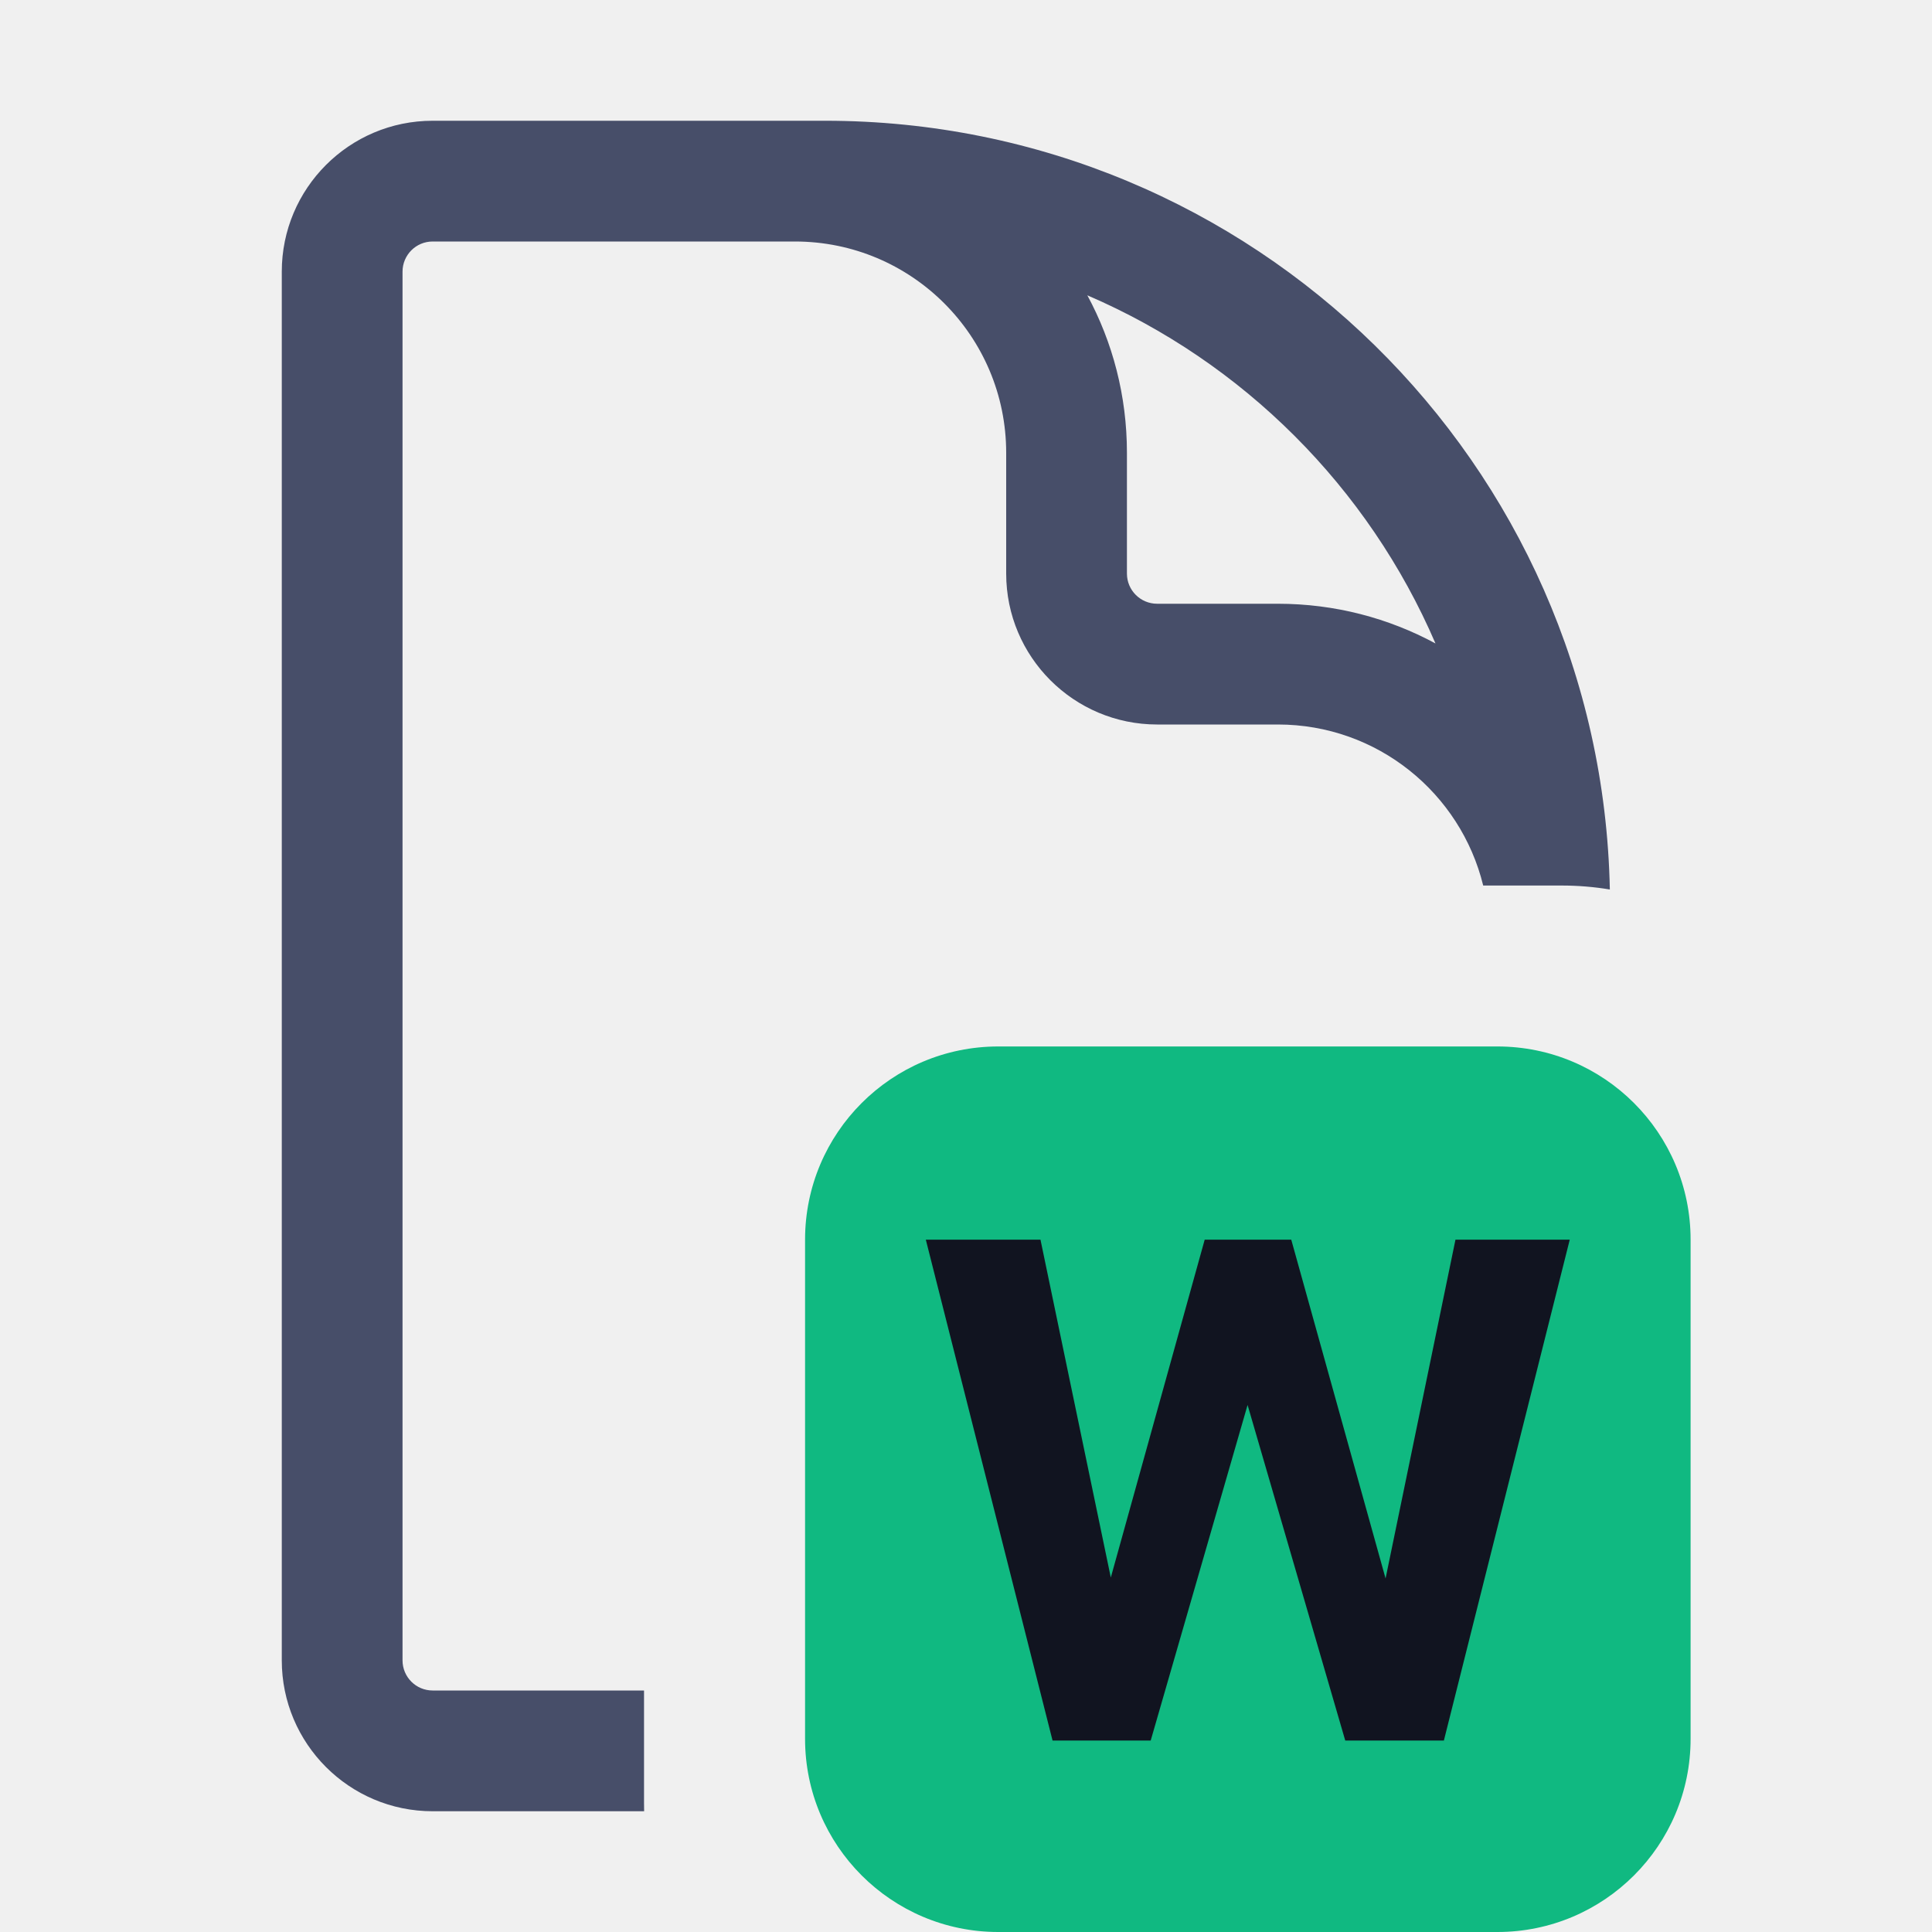
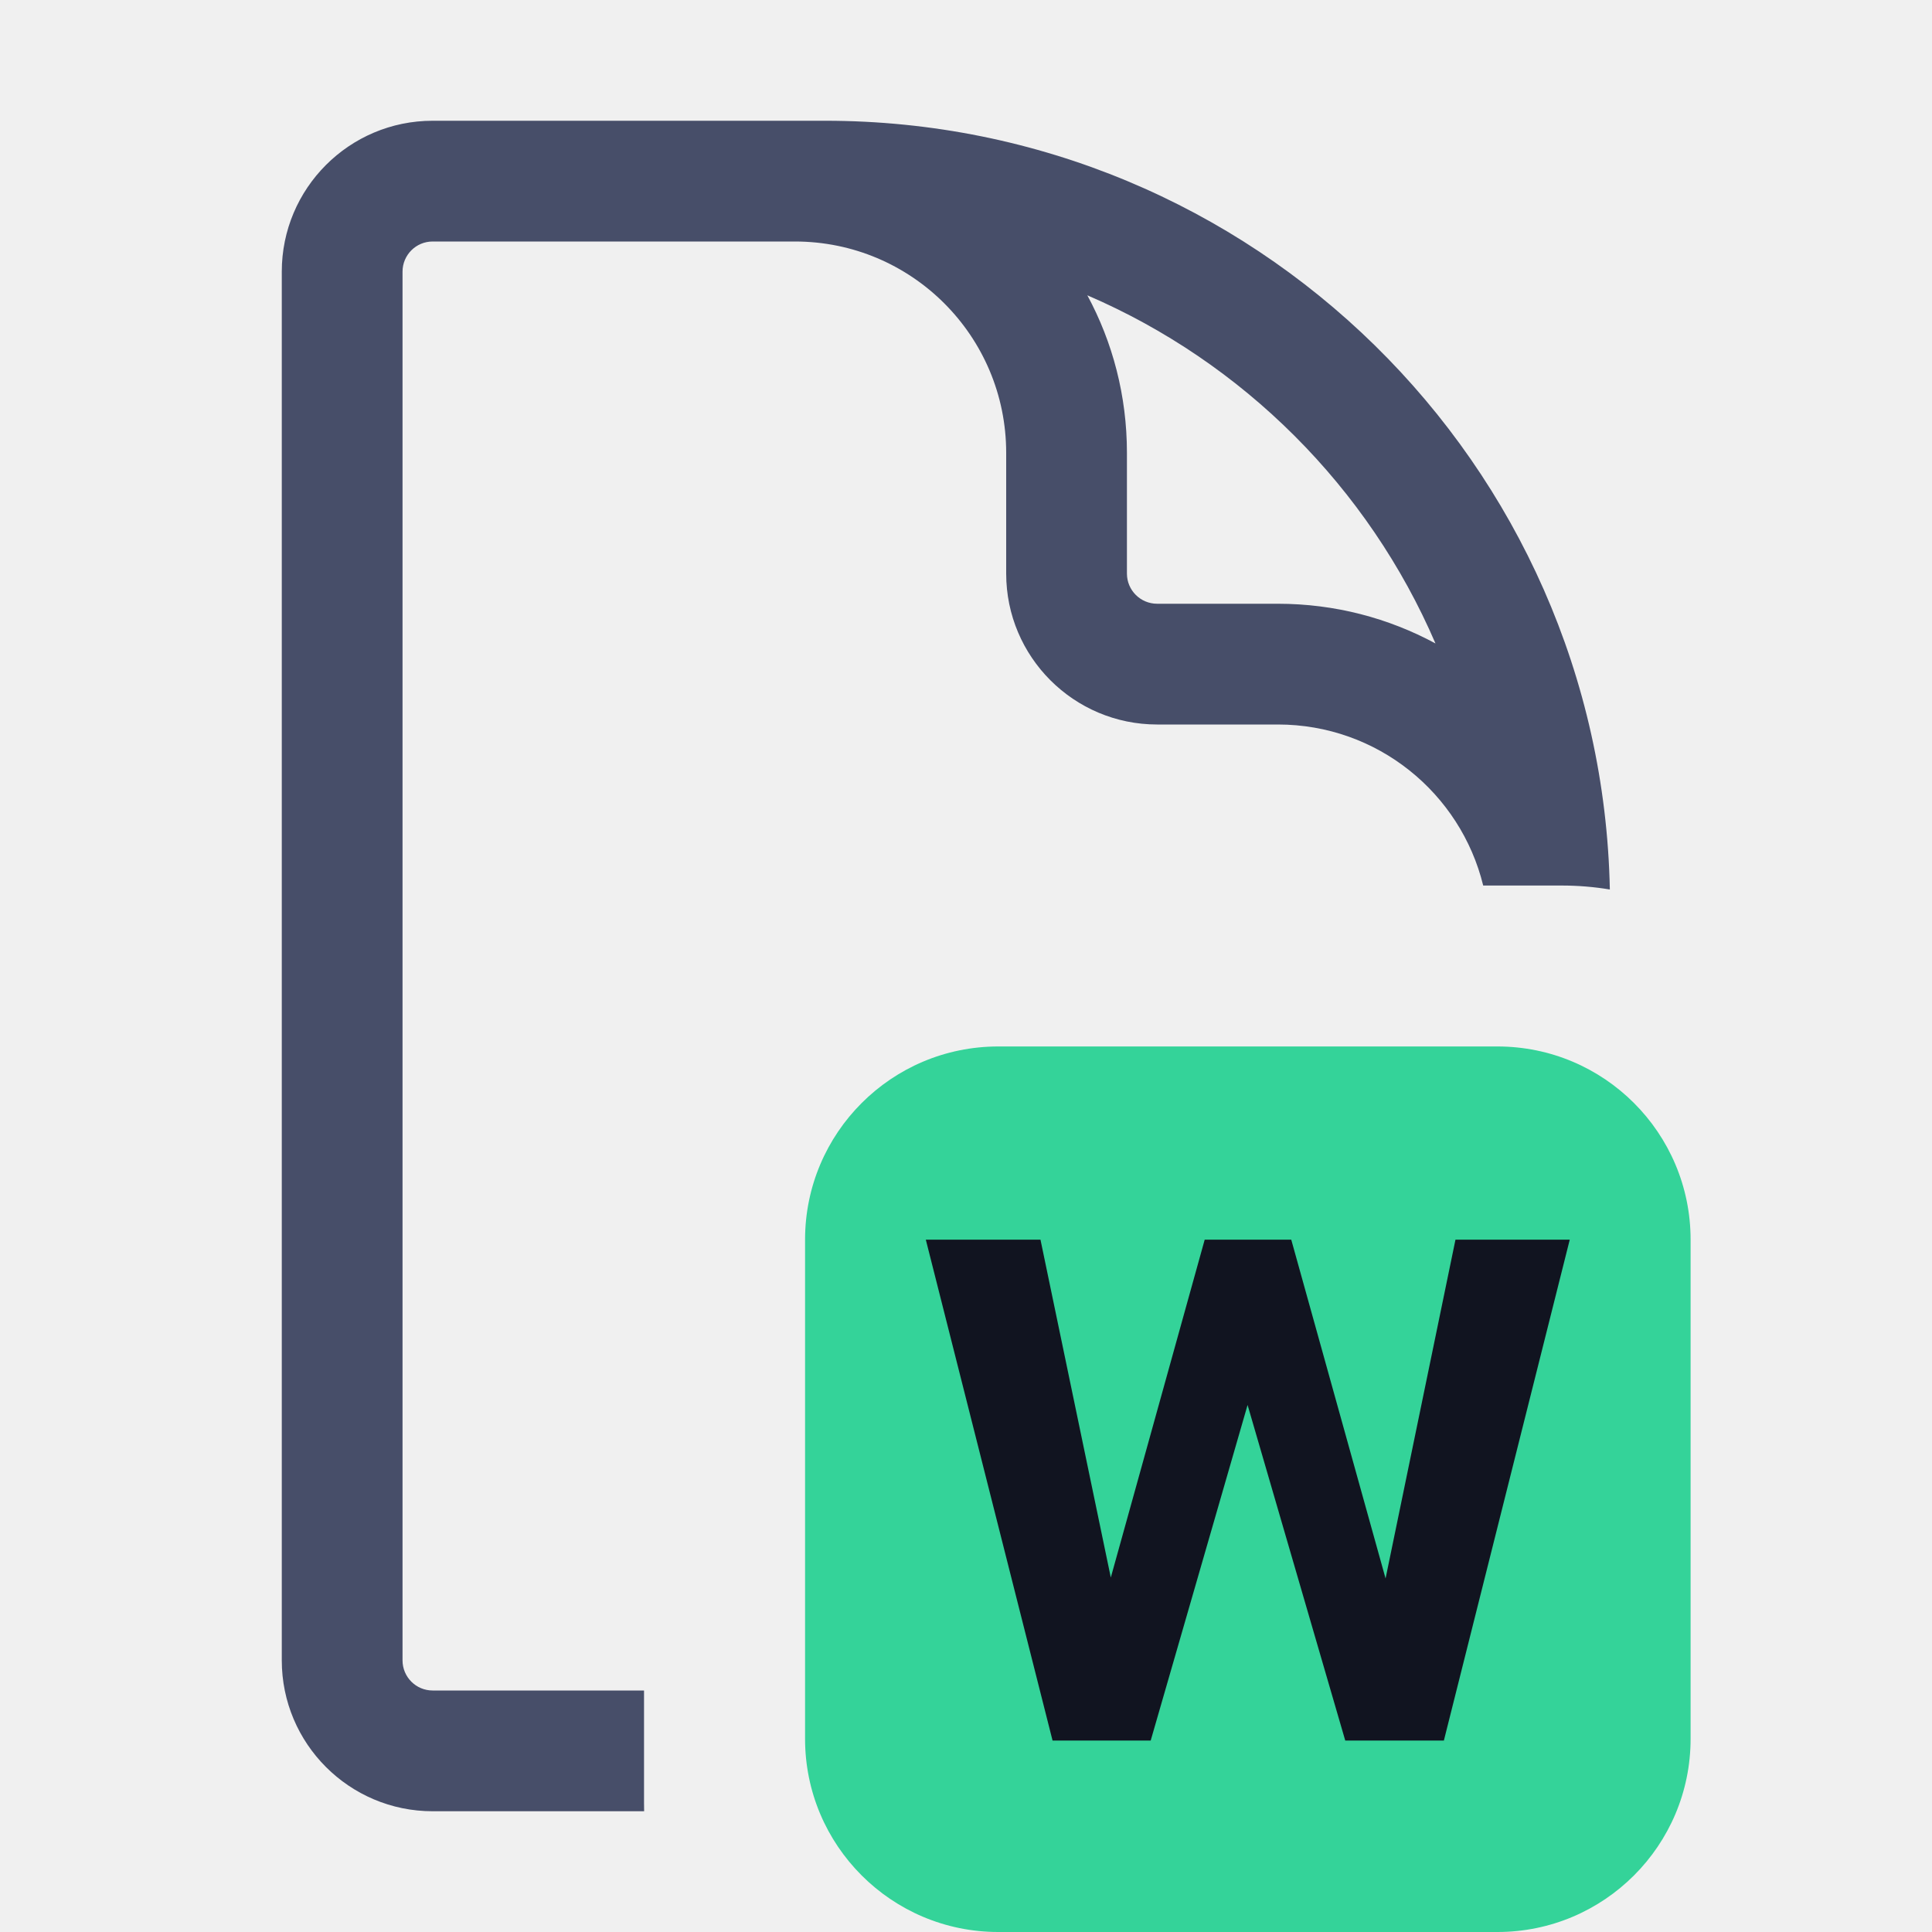
<svg xmlns="http://www.w3.org/2000/svg" width="20" height="20" viewBox="0 0 20 20" fill="none">
  <g clip-path="url(#clip0_3100_12991)">
    <path fill-rule="evenodd" clip-rule="evenodd" d="M4.167 2.812C4.167 2.64 4.306 2.5 4.479 2.5H6.667H8.229C9.437 2.5 10.416 3.479 10.416 4.688V5.938C10.416 6.8 11.116 7.5 11.979 7.5H13.229C14.258 7.5 15.12 8.21 15.354 9.167H16.166C16.336 9.167 16.503 9.181 16.665 9.208C16.576 4.798 12.973 1.25 8.541 1.25H8.229H6.667H4.479C3.616 1.25 2.917 1.95 2.917 2.812V17.188C2.917 18.05 3.616 18.75 4.479 18.75H6.668C6.667 18.722 6.667 18.695 6.667 18.667V17.5H4.479C4.306 17.5 4.167 17.36 4.167 17.188V2.812ZM11.666 4.688C11.666 4.097 11.518 3.542 11.256 3.057C12.87 3.751 14.165 5.046 14.86 6.661C14.375 6.399 13.819 6.25 13.229 6.25H11.979C11.806 6.25 11.666 6.11 11.666 5.938V4.688Z" fill="#474e69" />
-     <rect x="8.334" y="10.833" width="9.167" height="9.167" rx="2" fill="#10b981" />
+     <rect x="8.334" y="10.833" width="9.167" height="9.167" rx="2" fill="#34D399" />
    <path d="M11.376 16.773L12.471 12.833H13.367L13.016 14.194L11.912 18.018H11.242L11.376 16.773ZM10.771 12.833L11.593 16.782L11.667 18.018H10.896L9.584 12.833H10.771ZM14.264 16.725L15.067 12.833H16.25L14.947 18.018H14.176L14.264 16.725ZM13.367 12.833L14.453 16.734L14.596 18.018H13.926L12.813 14.194L12.471 12.833H13.367Z" fill="#111420" />
  </g>
  <defs>
    <clipPath id="clip0_3100_12991">
      <rect width="20" height="20" fill="white" />
    </clipPath>
  </defs>
</svg>
